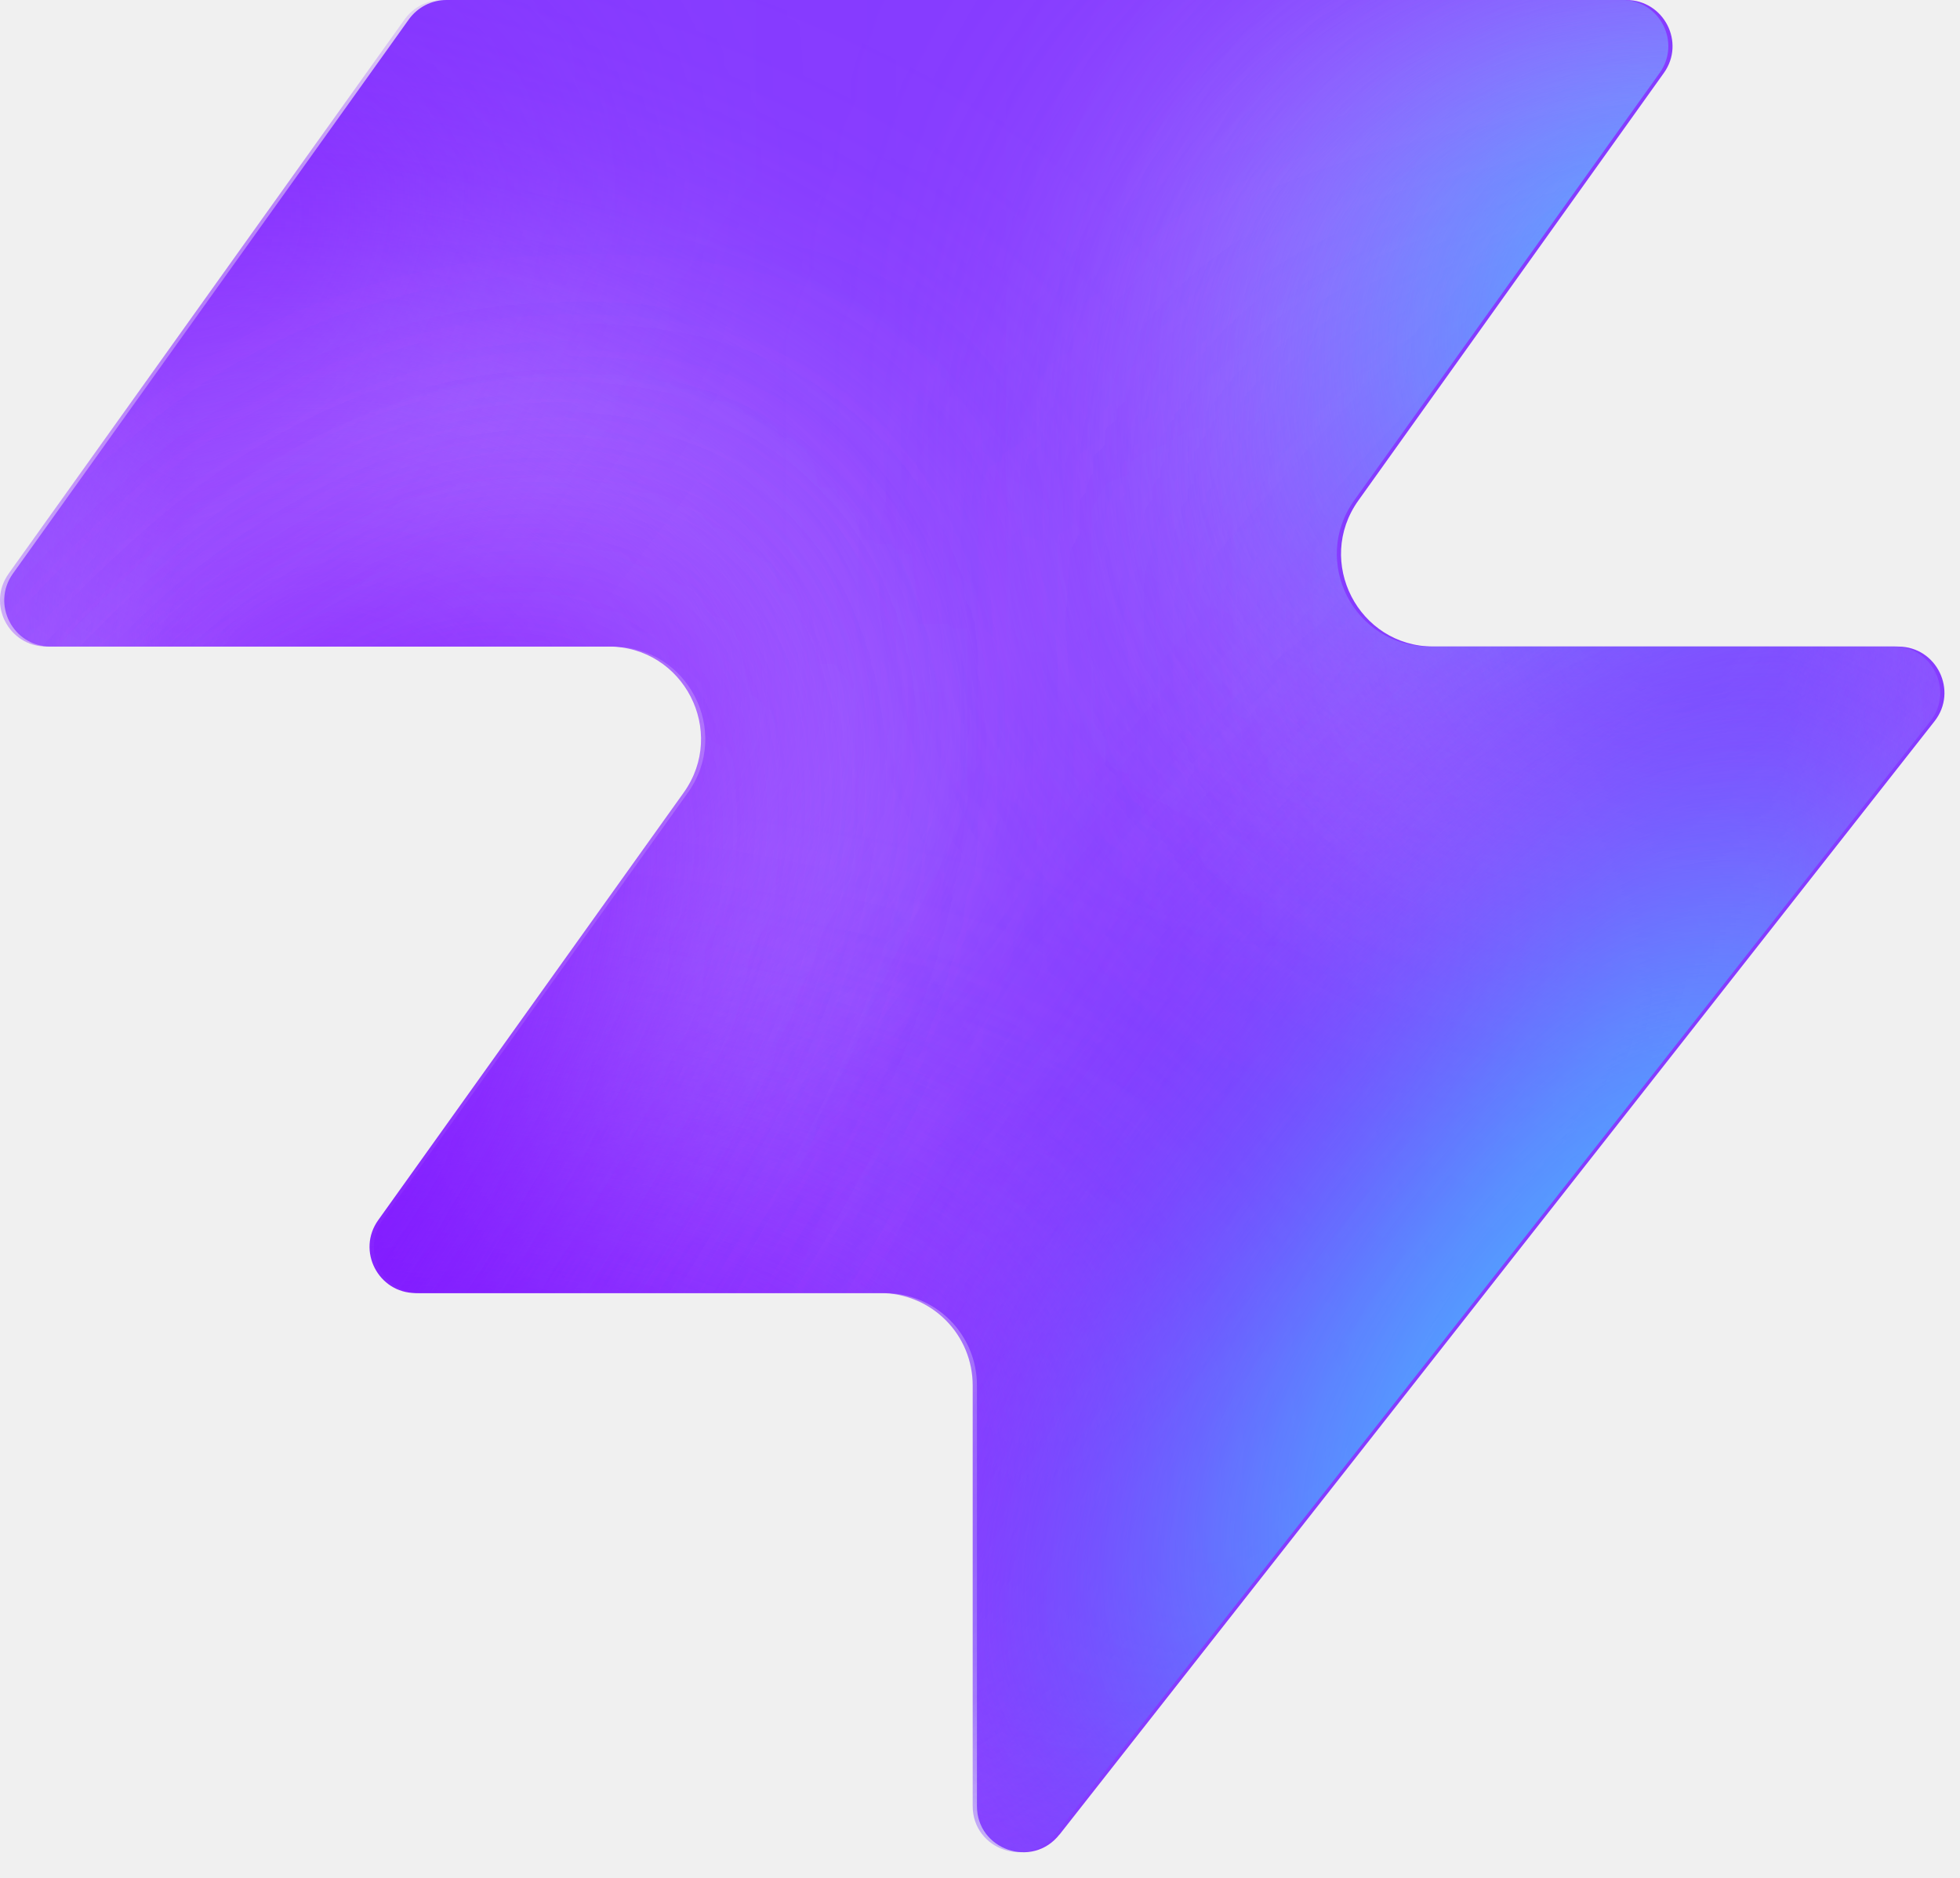
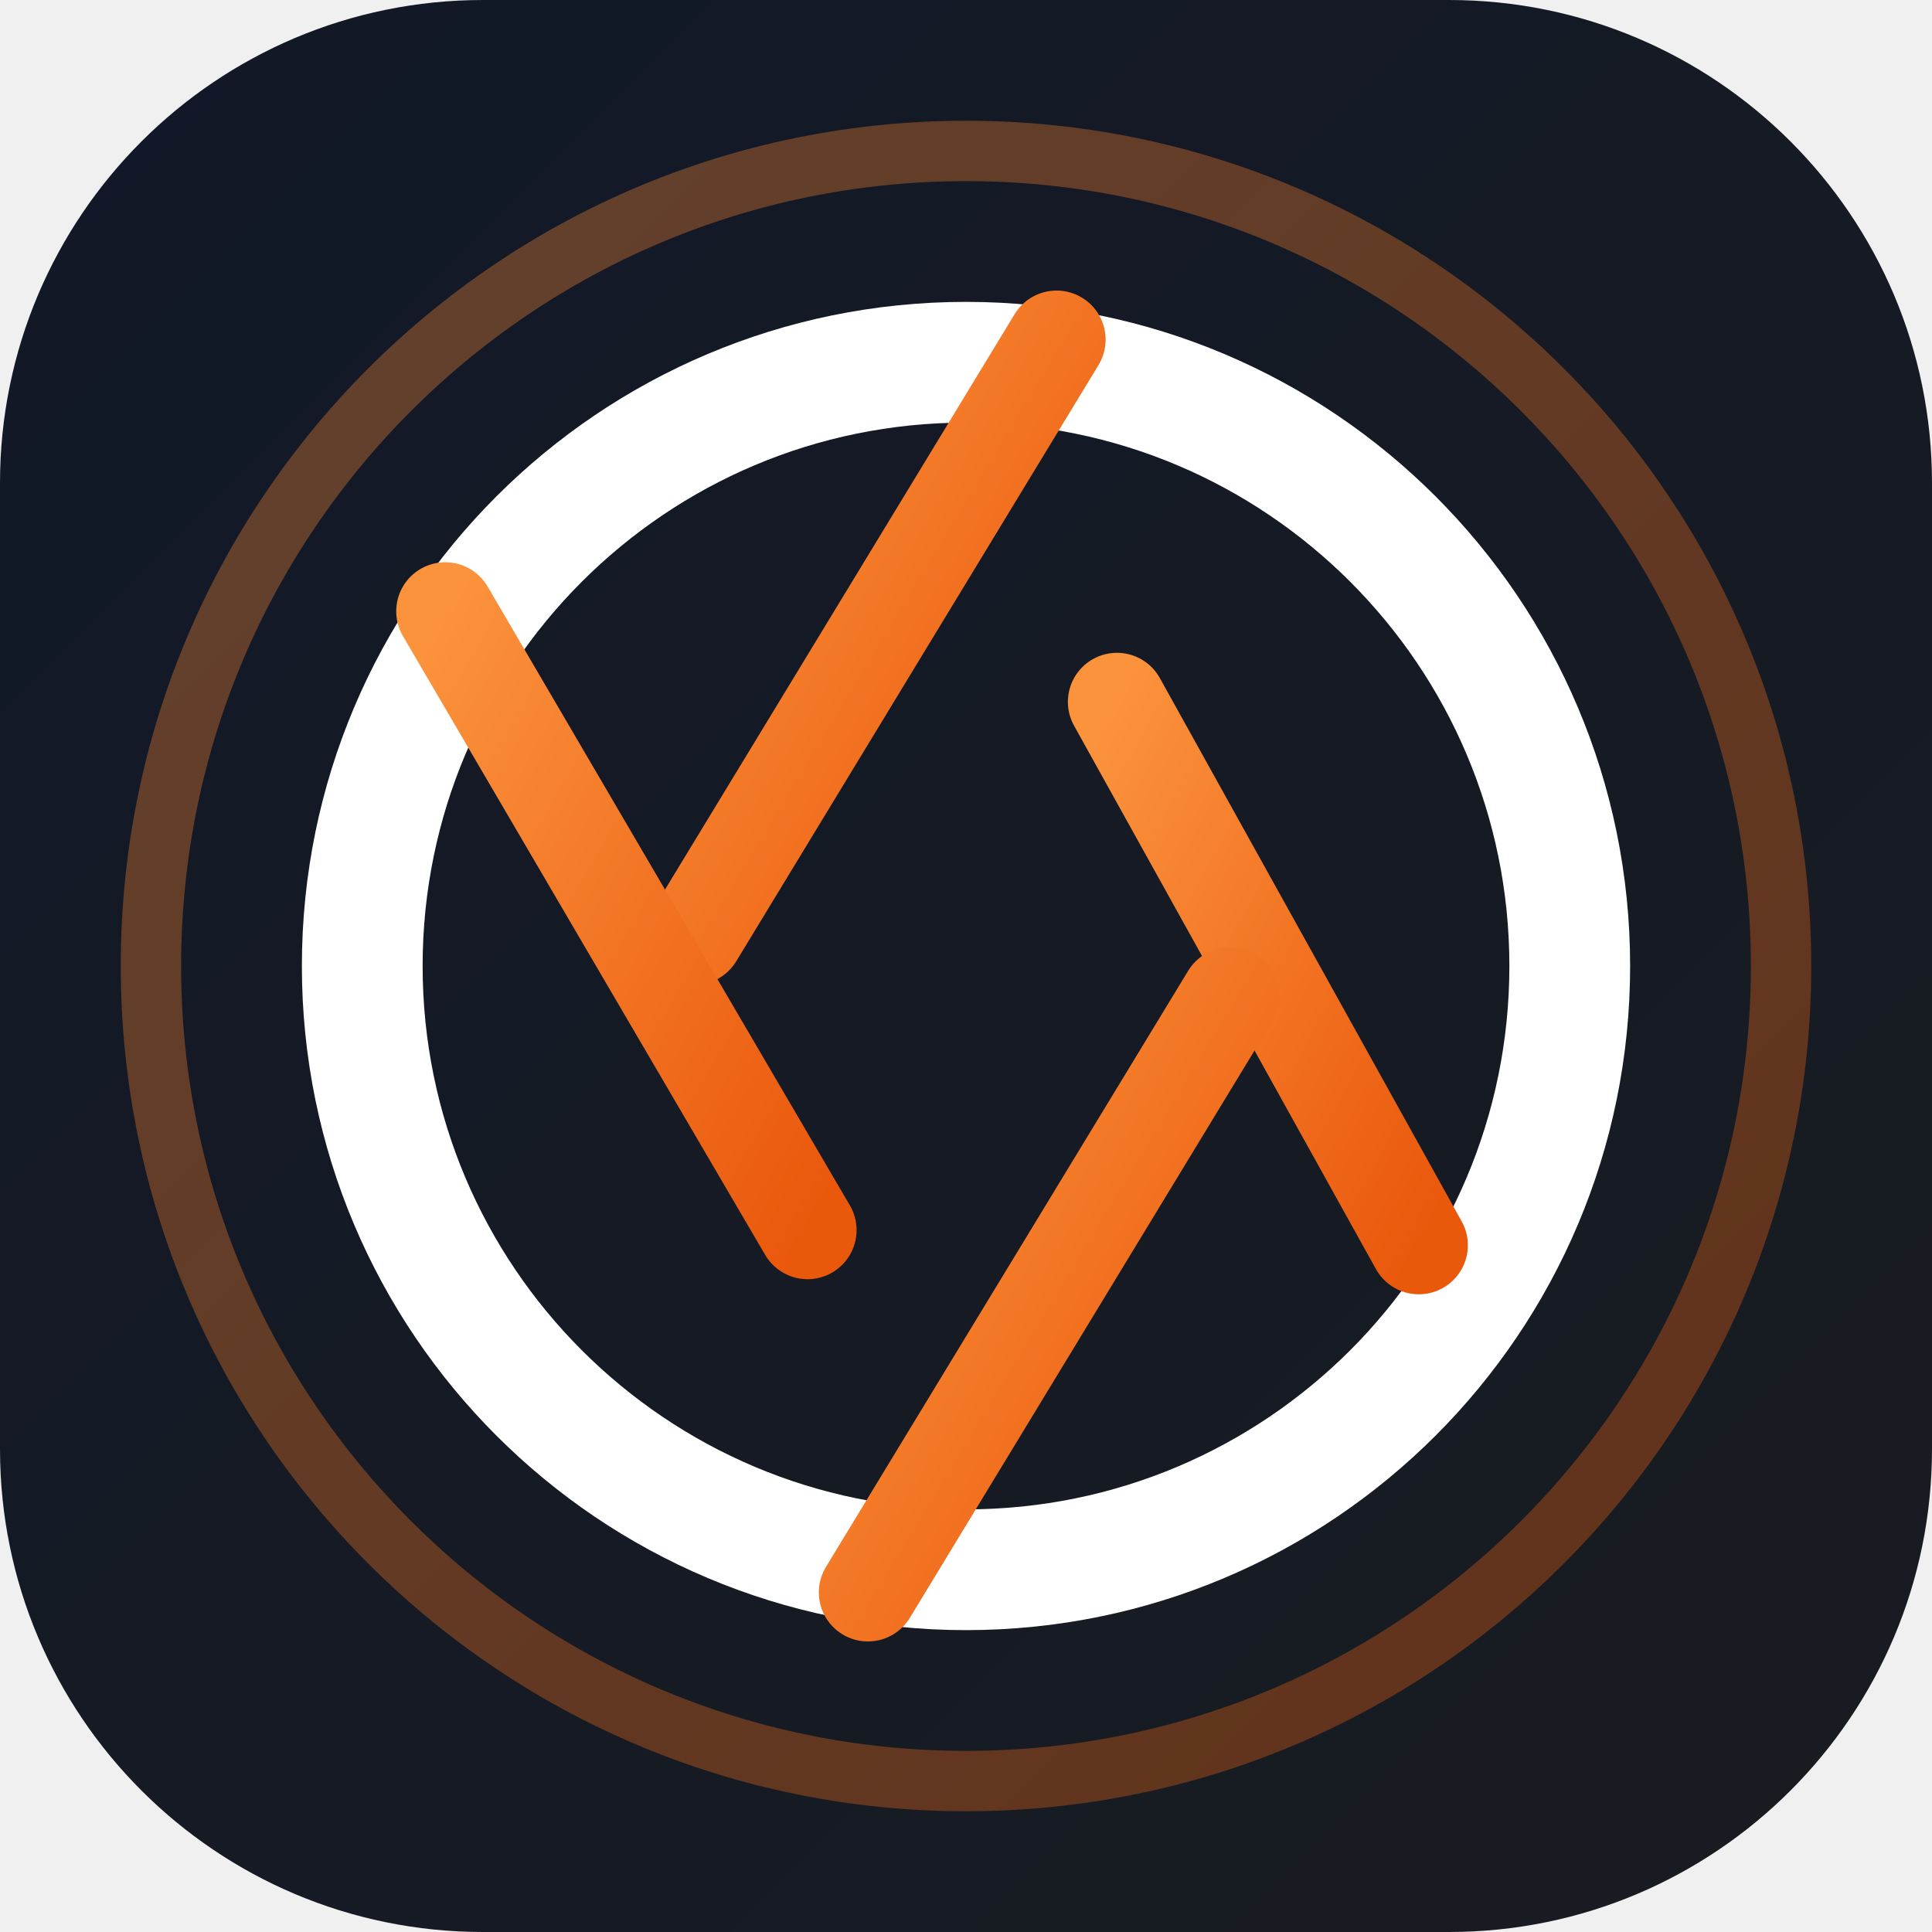
- <svg xmlns="http://www.w3.org/2000/svg" width="48" height="46" fill="none" viewBox="0 0 48 46">
-   <path fill="#863bff" d="M25.946 44.938c-.664.845-2.021.375-2.021-.698V33.937a2.26 2.26 0 0 0-2.262-2.262H10.287c-.92 0-1.456-1.04-.92-1.788l7.48-10.471c1.07-1.497 0-3.578-1.842-3.578H1.237c-.92 0-1.456-1.04-.92-1.788L10.013.474c.214-.297.556-.474.92-.474h28.894c.92 0 1.456 1.04.92 1.788l-7.48 10.471c-1.07 1.498 0 3.579 1.842 3.579h11.377c.943 0 1.473 1.088.89 1.83L25.947 44.94z" style="fill:#863bff;fill:color(display-p3 .525 .23 1);fill-opacity:1" />
-   <mask id="a" width="48" height="46" x="0" y="0" maskUnits="userSpaceOnUse" style="mask-type:alpha">
-     <path fill="#000" d="M25.842 44.938c-.664.844-2.021.375-2.021-.698V33.937a2.26 2.26 0 0 0-2.262-2.262H10.183c-.92 0-1.456-1.04-.92-1.788l7.48-10.471c1.07-1.498 0-3.579-1.842-3.579H1.133c-.92 0-1.456-1.04-.92-1.787L9.91.473c.214-.297.556-.474.92-.474h28.894c.92 0 1.456 1.04.92 1.788l-7.48 10.471c-1.07 1.498 0 3.578 1.842 3.578h11.377c.943 0 1.473 1.088.89 1.832L25.843 44.94z" style="fill:#000;fill-opacity:1" />
-   </mask>
-   <g mask="url(#a)">
-     <g filter="url(#b)">
-       <ellipse cx="5.508" cy="14.704" fill="#ede6ff" rx="5.508" ry="14.704" style="fill:#ede6ff;fill:color(display-p3 .927 .903 1);fill-opacity:1" transform="matrix(.00324 1 1 -.00324 -4.47 31.516)" />
-     </g>
-     <g filter="url(#c)">
-       <ellipse cx="10.399" cy="29.851" fill="#ede6ff" rx="10.399" ry="29.851" style="fill:#ede6ff;fill:color(display-p3 .927 .903 1);fill-opacity:1" transform="matrix(.00324 1 1 -.00324 -39.328 7.883)" />
-     </g>
-     <g filter="url(#d)">
-       <ellipse cx="5.508" cy="30.487" fill="#7e14ff" rx="5.508" ry="30.487" style="fill:#7e14ff;fill:color(display-p3 .492 .077 1);fill-opacity:1" transform="rotate(89.814 -25.913 -14.639)scale(1 -1)" />
-     </g>
-     <g filter="url(#e)">
-       <ellipse cx="5.508" cy="30.599" fill="#7e14ff" rx="5.508" ry="30.599" style="fill:#7e14ff;fill:color(display-p3 .492 .077 1);fill-opacity:1" transform="rotate(89.814 -32.644 -3.334)scale(1 -1)" />
-     </g>
-     <g filter="url(#f)">
-       <ellipse cx="5.508" cy="30.599" fill="#7e14ff" rx="5.508" ry="30.599" style="fill:#7e14ff;fill:color(display-p3 .492 .077 1);fill-opacity:1" transform="matrix(.00324 1 1 -.00324 -34.34 30.47)" />
-     </g>
-     <g filter="url(#g)">
-       <ellipse cx="14.072" cy="22.078" fill="#ede6ff" rx="14.072" ry="22.078" style="fill:#ede6ff;fill:color(display-p3 .927 .903 1);fill-opacity:1" transform="rotate(93.35 24.506 48.493)scale(-1 1)" />
-     </g>
-     <g filter="url(#h)">
-       <ellipse cx="3.47" cy="21.501" fill="#7e14ff" rx="3.47" ry="21.501" style="fill:#7e14ff;fill:color(display-p3 .492 .077 1);fill-opacity:1" transform="rotate(89.009 28.708 47.59)scale(-1 1)" />
-     </g>
-     <g filter="url(#i)">
-       <ellipse cx="3.47" cy="21.501" fill="#7e14ff" rx="3.47" ry="21.501" style="fill:#7e14ff;fill:color(display-p3 .492 .077 1);fill-opacity:1" transform="rotate(89.009 28.708 47.59)scale(-1 1)" />
-     </g>
-     <g filter="url(#j)">
-       <ellipse cx=".387" cy="8.972" fill="#7e14ff" rx="4.407" ry="29.108" style="fill:#7e14ff;fill:color(display-p3 .492 .077 1);fill-opacity:1" transform="rotate(39.51 .387 8.972)" />
-     </g>
-     <g filter="url(#k)">
-       <ellipse cx="47.523" cy="-6.092" fill="#7e14ff" rx="4.407" ry="29.108" style="fill:#7e14ff;fill:color(display-p3 .492 .077 1);fill-opacity:1" transform="rotate(37.892 47.523 -6.092)" />
-     </g>
-     <g filter="url(#l)">
-       <ellipse cx="41.412" cy="6.333" fill="#47bfff" rx="5.971" ry="9.665" style="fill:#47bfff;fill:color(display-p3 .28 .748 1);fill-opacity:1" transform="rotate(37.892 41.412 6.333)" />
-     </g>
-     <g filter="url(#m)">
-       <ellipse cx="-1.879" cy="38.332" fill="#7e14ff" rx="4.407" ry="29.108" style="fill:#7e14ff;fill:color(display-p3 .492 .077 1);fill-opacity:1" transform="rotate(37.892 -1.88 38.332)" />
-     </g>
-     <g filter="url(#n)">
-       <ellipse cx="-1.879" cy="38.332" fill="#7e14ff" rx="4.407" ry="29.108" style="fill:#7e14ff;fill:color(display-p3 .492 .077 1);fill-opacity:1" transform="rotate(37.892 -1.88 38.332)" />
-     </g>
-     <g filter="url(#o)">
-       <ellipse cx="35.651" cy="29.907" fill="#7e14ff" rx="4.407" ry="29.108" style="fill:#7e14ff;fill:color(display-p3 .492 .077 1);fill-opacity:1" transform="rotate(37.892 35.651 29.907)" />
-     </g>
-     <g filter="url(#p)">
-       <ellipse cx="38.418" cy="32.4" fill="#47bfff" rx="5.971" ry="15.297" style="fill:#47bfff;fill:color(display-p3 .28 .748 1);fill-opacity:1" transform="rotate(37.892 38.418 32.4)" />
-     </g>
+ <svg xmlns="http://www.w3.org/2000/svg" viewBox="0 0 512 512" width="512" height="512">
+   <defs>
+     <linearGradient id="bgGrad" x1="0%" y1="0%" x2="100%" y2="100%">
+       <stop offset="0%" stop-color="#111827" />
+       <stop offset="100%" stop-color="#191C21" />
+     </linearGradient>
+     <linearGradient id="brandGrad" x1="0%" y1="0%" x2="100%" y2="100%">
+       <stop offset="0%" stop-color="#FB923C" />
+       <stop offset="100%" stop-color="#EA580C" />
+     </linearGradient>
+   </defs>
+   <rect width="512" height="512" rx="128" fill="url(#bgGrad)" />
+   <circle cx="256" cy="256" r="216" fill="none" stroke="url(#brandGrad)" stroke-width="16" stroke-opacity="0.35" />
+   <circle cx="256" cy="256" r="160" fill="none" stroke="#FFFFFF" stroke-width="32" />
+   <g stroke="url(#brandGrad)" stroke-width="26" stroke-linecap="round">
+     <line x1="296" y1="186" x2="376" y2="330" />
+     <line x1="214" y1="186" x2="410" y2="186" />
+     <line x1="184" y1="248" x2="280" y2="90" />
+     <line x1="214" y1="326" x2="118" y2="162" />
+     <line x1="296" y1="326" x2="102" y2="326" />
+     <line x1="326" y1="264" x2="230" y2="422" />
  </g>
-   <defs>
-     <filter id="b" width="60.045" height="41.654" x="-19.77" y="16.149" color-interpolation-filters="sRGB" filterUnits="userSpaceOnUse">
-       <feFlood flood-opacity="0" result="BackgroundImageFix" />
-       <feBlend in="SourceGraphic" in2="BackgroundImageFix" result="shape" />
-       <feGaussianBlur result="effect1_foregroundBlur_2002_17158" stdDeviation="7.659" />
-     </filter>
-     <filter id="c" width="90.34" height="51.437" x="-54.613" y="-7.533" color-interpolation-filters="sRGB" filterUnits="userSpaceOnUse">
-       <feFlood flood-opacity="0" result="BackgroundImageFix" />
-       <feBlend in="SourceGraphic" in2="BackgroundImageFix" result="shape" />
-       <feGaussianBlur result="effect1_foregroundBlur_2002_17158" stdDeviation="7.659" />
-     </filter>
-     <filter id="d" width="79.355" height="29.4" x="-49.64" y="2.03" color-interpolation-filters="sRGB" filterUnits="userSpaceOnUse">
-       <feFlood flood-opacity="0" result="BackgroundImageFix" />
-       <feBlend in="SourceGraphic" in2="BackgroundImageFix" result="shape" />
-       <feGaussianBlur result="effect1_foregroundBlur_2002_17158" stdDeviation="4.596" />
-     </filter>
-     <filter id="e" width="79.579" height="29.4" x="-45.045" y="20.029" color-interpolation-filters="sRGB" filterUnits="userSpaceOnUse">
-       <feFlood flood-opacity="0" result="BackgroundImageFix" />
-       <feBlend in="SourceGraphic" in2="BackgroundImageFix" result="shape" />
-       <feGaussianBlur result="effect1_foregroundBlur_2002_17158" stdDeviation="4.596" />
-     </filter>
-     <filter id="f" width="79.579" height="29.4" x="-43.513" y="21.178" color-interpolation-filters="sRGB" filterUnits="userSpaceOnUse">
-       <feFlood flood-opacity="0" result="BackgroundImageFix" />
-       <feBlend in="SourceGraphic" in2="BackgroundImageFix" result="shape" />
-       <feGaussianBlur result="effect1_foregroundBlur_2002_17158" stdDeviation="4.596" />
-     </filter>
-     <filter id="g" width="74.749" height="58.852" x="15.756" y="-17.901" color-interpolation-filters="sRGB" filterUnits="userSpaceOnUse">
-       <feFlood flood-opacity="0" result="BackgroundImageFix" />
-       <feBlend in="SourceGraphic" in2="BackgroundImageFix" result="shape" />
-       <feGaussianBlur result="effect1_foregroundBlur_2002_17158" stdDeviation="7.659" />
-     </filter>
-     <filter id="h" width="61.377" height="25.362" x="23.548" y="2.284" color-interpolation-filters="sRGB" filterUnits="userSpaceOnUse">
-       <feFlood flood-opacity="0" result="BackgroundImageFix" />
-       <feBlend in="SourceGraphic" in2="BackgroundImageFix" result="shape" />
-       <feGaussianBlur result="effect1_foregroundBlur_2002_17158" stdDeviation="4.596" />
-     </filter>
-     <filter id="i" width="61.377" height="25.362" x="23.548" y="2.284" color-interpolation-filters="sRGB" filterUnits="userSpaceOnUse">
-       <feFlood flood-opacity="0" result="BackgroundImageFix" />
-       <feBlend in="SourceGraphic" in2="BackgroundImageFix" result="shape" />
-       <feGaussianBlur result="effect1_foregroundBlur_2002_17158" stdDeviation="4.596" />
-     </filter>
-     <filter id="j" width="56.045" height="63.649" x="-27.636" y="-22.853" color-interpolation-filters="sRGB" filterUnits="userSpaceOnUse">
-       <feFlood flood-opacity="0" result="BackgroundImageFix" />
-       <feBlend in="SourceGraphic" in2="BackgroundImageFix" result="shape" />
-       <feGaussianBlur result="effect1_foregroundBlur_2002_17158" stdDeviation="4.596" />
-     </filter>
-     <filter id="k" width="54.814" height="64.646" x="20.116" y="-38.415" color-interpolation-filters="sRGB" filterUnits="userSpaceOnUse">
-       <feFlood flood-opacity="0" result="BackgroundImageFix" />
-       <feBlend in="SourceGraphic" in2="BackgroundImageFix" result="shape" />
-       <feGaussianBlur result="effect1_foregroundBlur_2002_17158" stdDeviation="4.596" />
-     </filter>
-     <filter id="l" width="33.541" height="35.313" x="24.641" y="-11.323" color-interpolation-filters="sRGB" filterUnits="userSpaceOnUse">
-       <feFlood flood-opacity="0" result="BackgroundImageFix" />
-       <feBlend in="SourceGraphic" in2="BackgroundImageFix" result="shape" />
-       <feGaussianBlur result="effect1_foregroundBlur_2002_17158" stdDeviation="4.596" />
-     </filter>
-     <filter id="m" width="54.814" height="64.646" x="-29.286" y="6.009" color-interpolation-filters="sRGB" filterUnits="userSpaceOnUse">
-       <feFlood flood-opacity="0" result="BackgroundImageFix" />
-       <feBlend in="SourceGraphic" in2="BackgroundImageFix" result="shape" />
-       <feGaussianBlur result="effect1_foregroundBlur_2002_17158" stdDeviation="4.596" />
-     </filter>
-     <filter id="n" width="54.814" height="64.646" x="-29.286" y="6.009" color-interpolation-filters="sRGB" filterUnits="userSpaceOnUse">
-       <feFlood flood-opacity="0" result="BackgroundImageFix" />
-       <feBlend in="SourceGraphic" in2="BackgroundImageFix" result="shape" />
-       <feGaussianBlur result="effect1_foregroundBlur_2002_17158" stdDeviation="4.596" />
-     </filter>
-     <filter id="o" width="54.814" height="64.646" x="8.244" y="-2.416" color-interpolation-filters="sRGB" filterUnits="userSpaceOnUse">
-       <feFlood flood-opacity="0" result="BackgroundImageFix" />
-       <feBlend in="SourceGraphic" in2="BackgroundImageFix" result="shape" />
-       <feGaussianBlur result="effect1_foregroundBlur_2002_17158" stdDeviation="4.596" />
-     </filter>
-     <filter id="p" width="39.409" height="43.623" x="18.713" y="10.588" color-interpolation-filters="sRGB" filterUnits="userSpaceOnUse">
-       <feFlood flood-opacity="0" result="BackgroundImageFix" />
-       <feBlend in="SourceGraphic" in2="BackgroundImageFix" result="shape" />
-       <feGaussianBlur result="effect1_foregroundBlur_2002_17158" stdDeviation="4.596" />
-     </filter>
-   </defs>
</svg>
